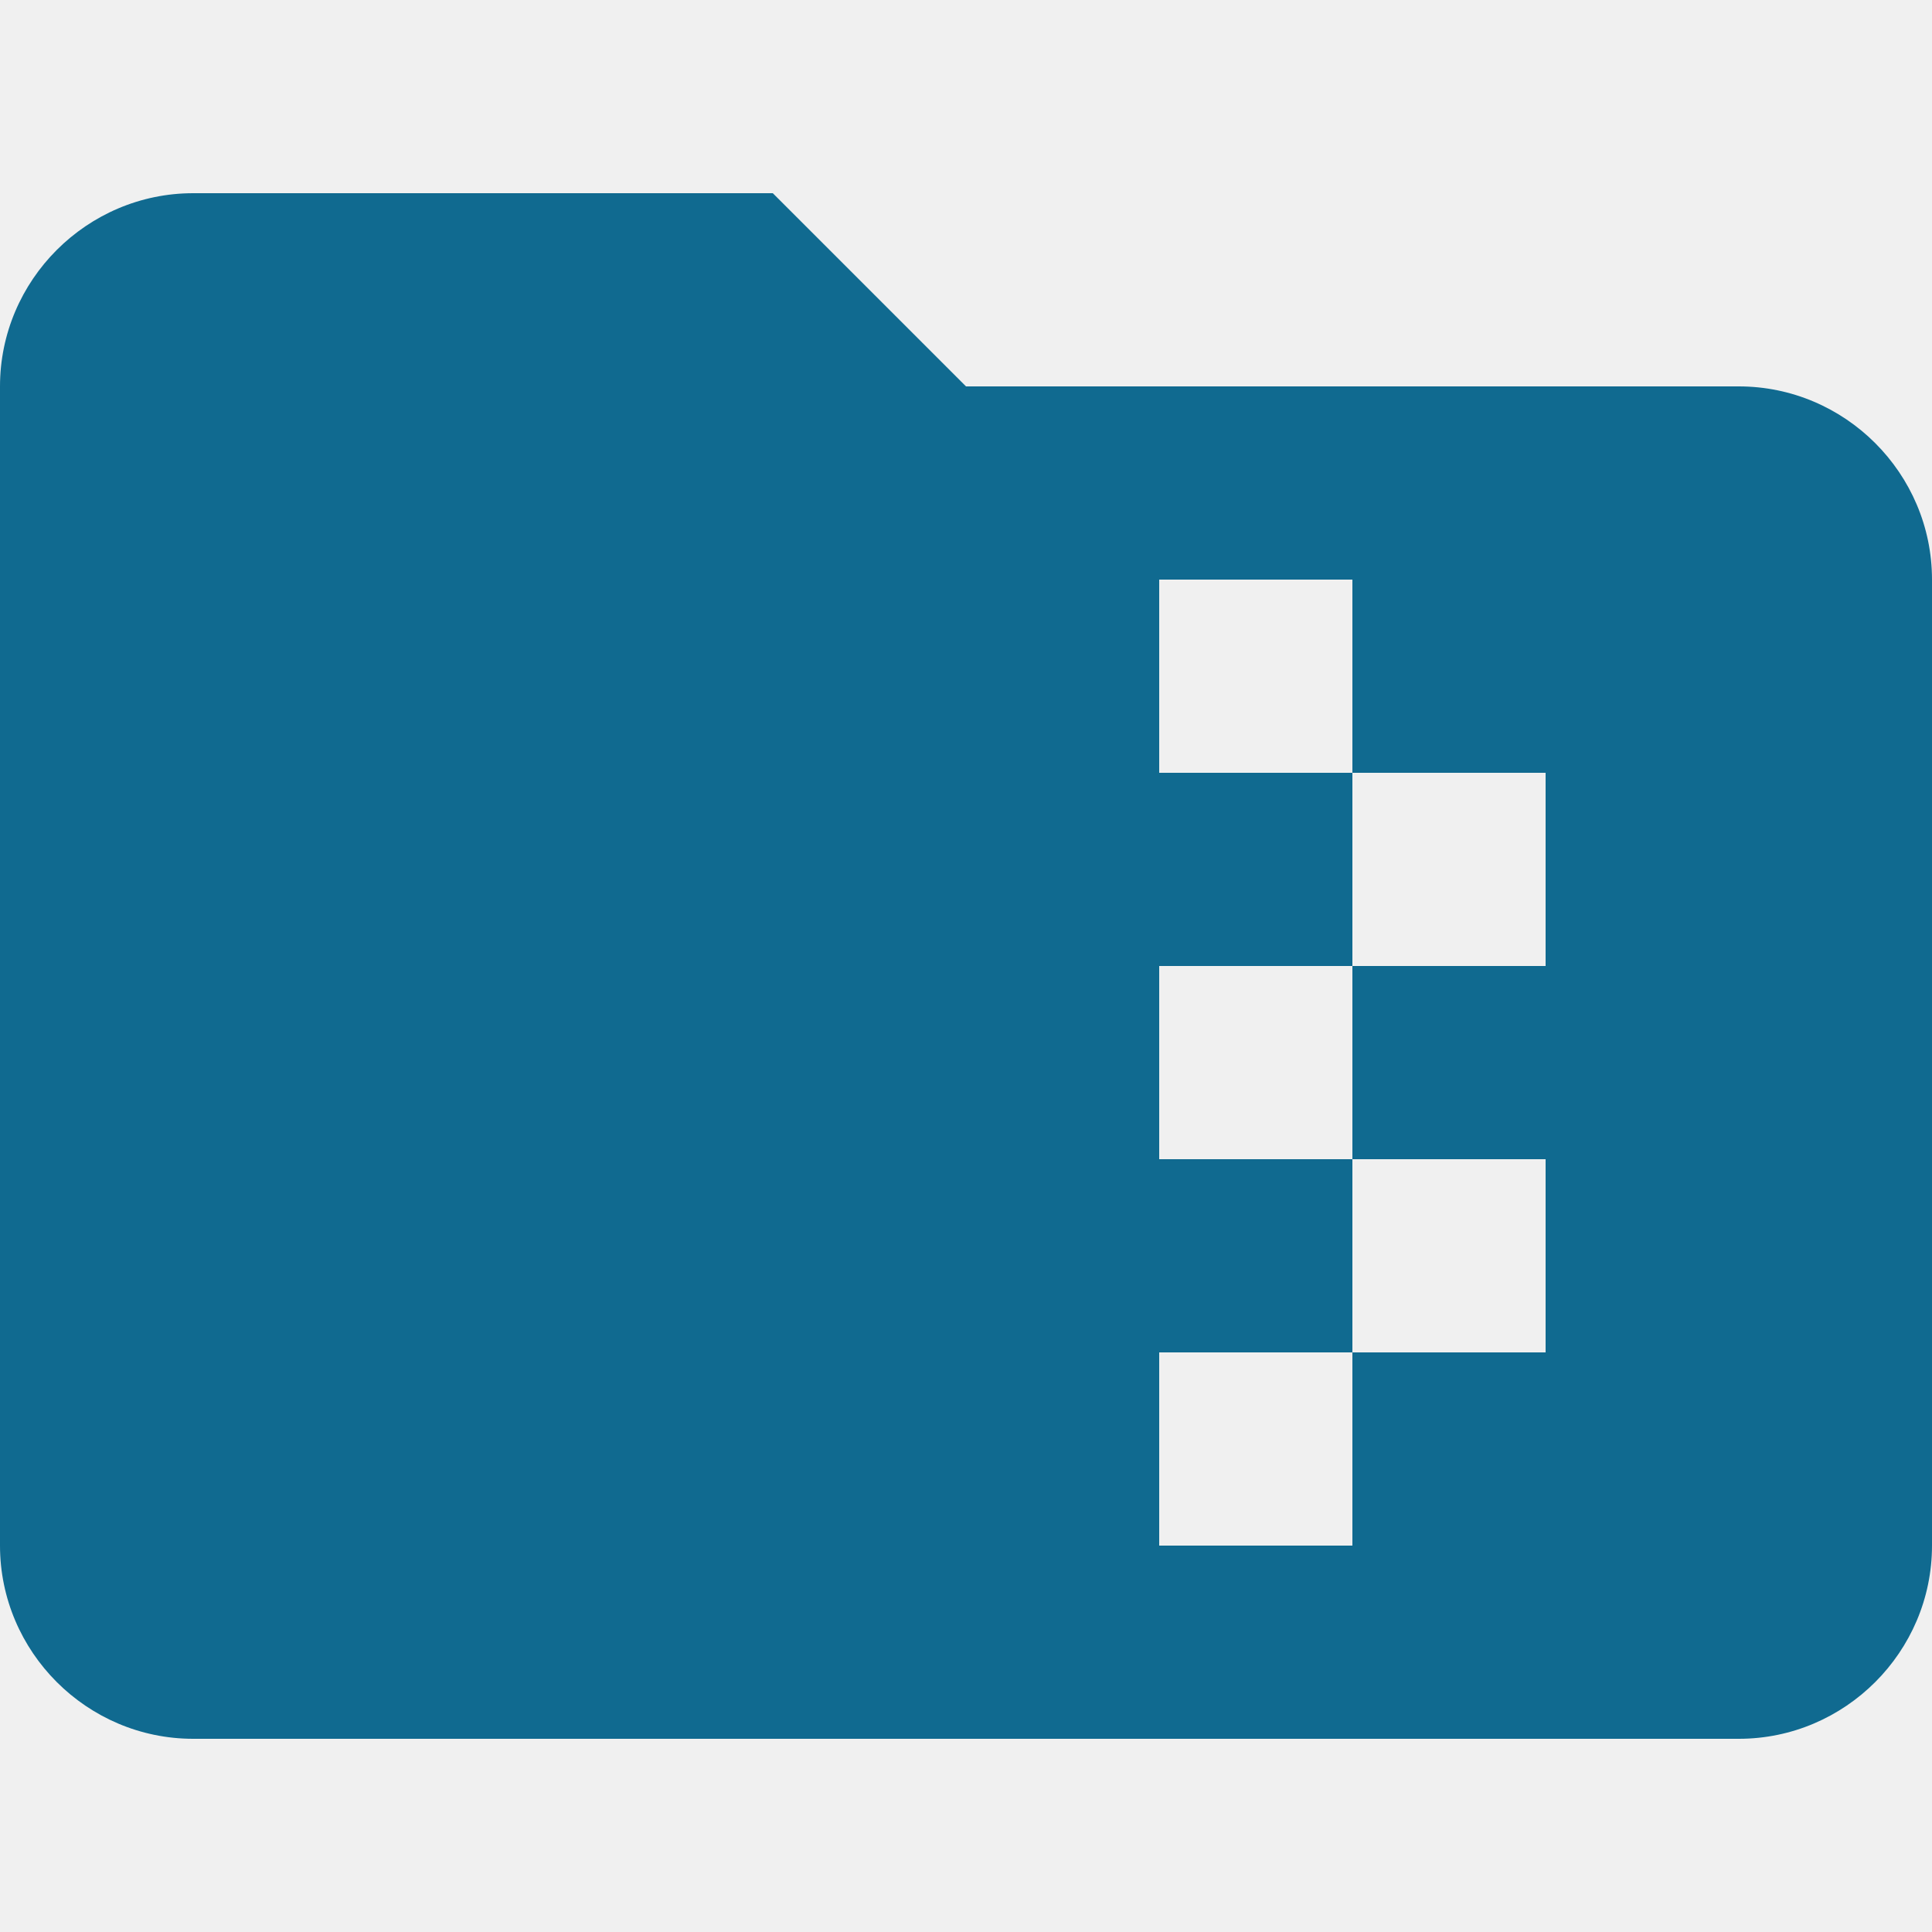
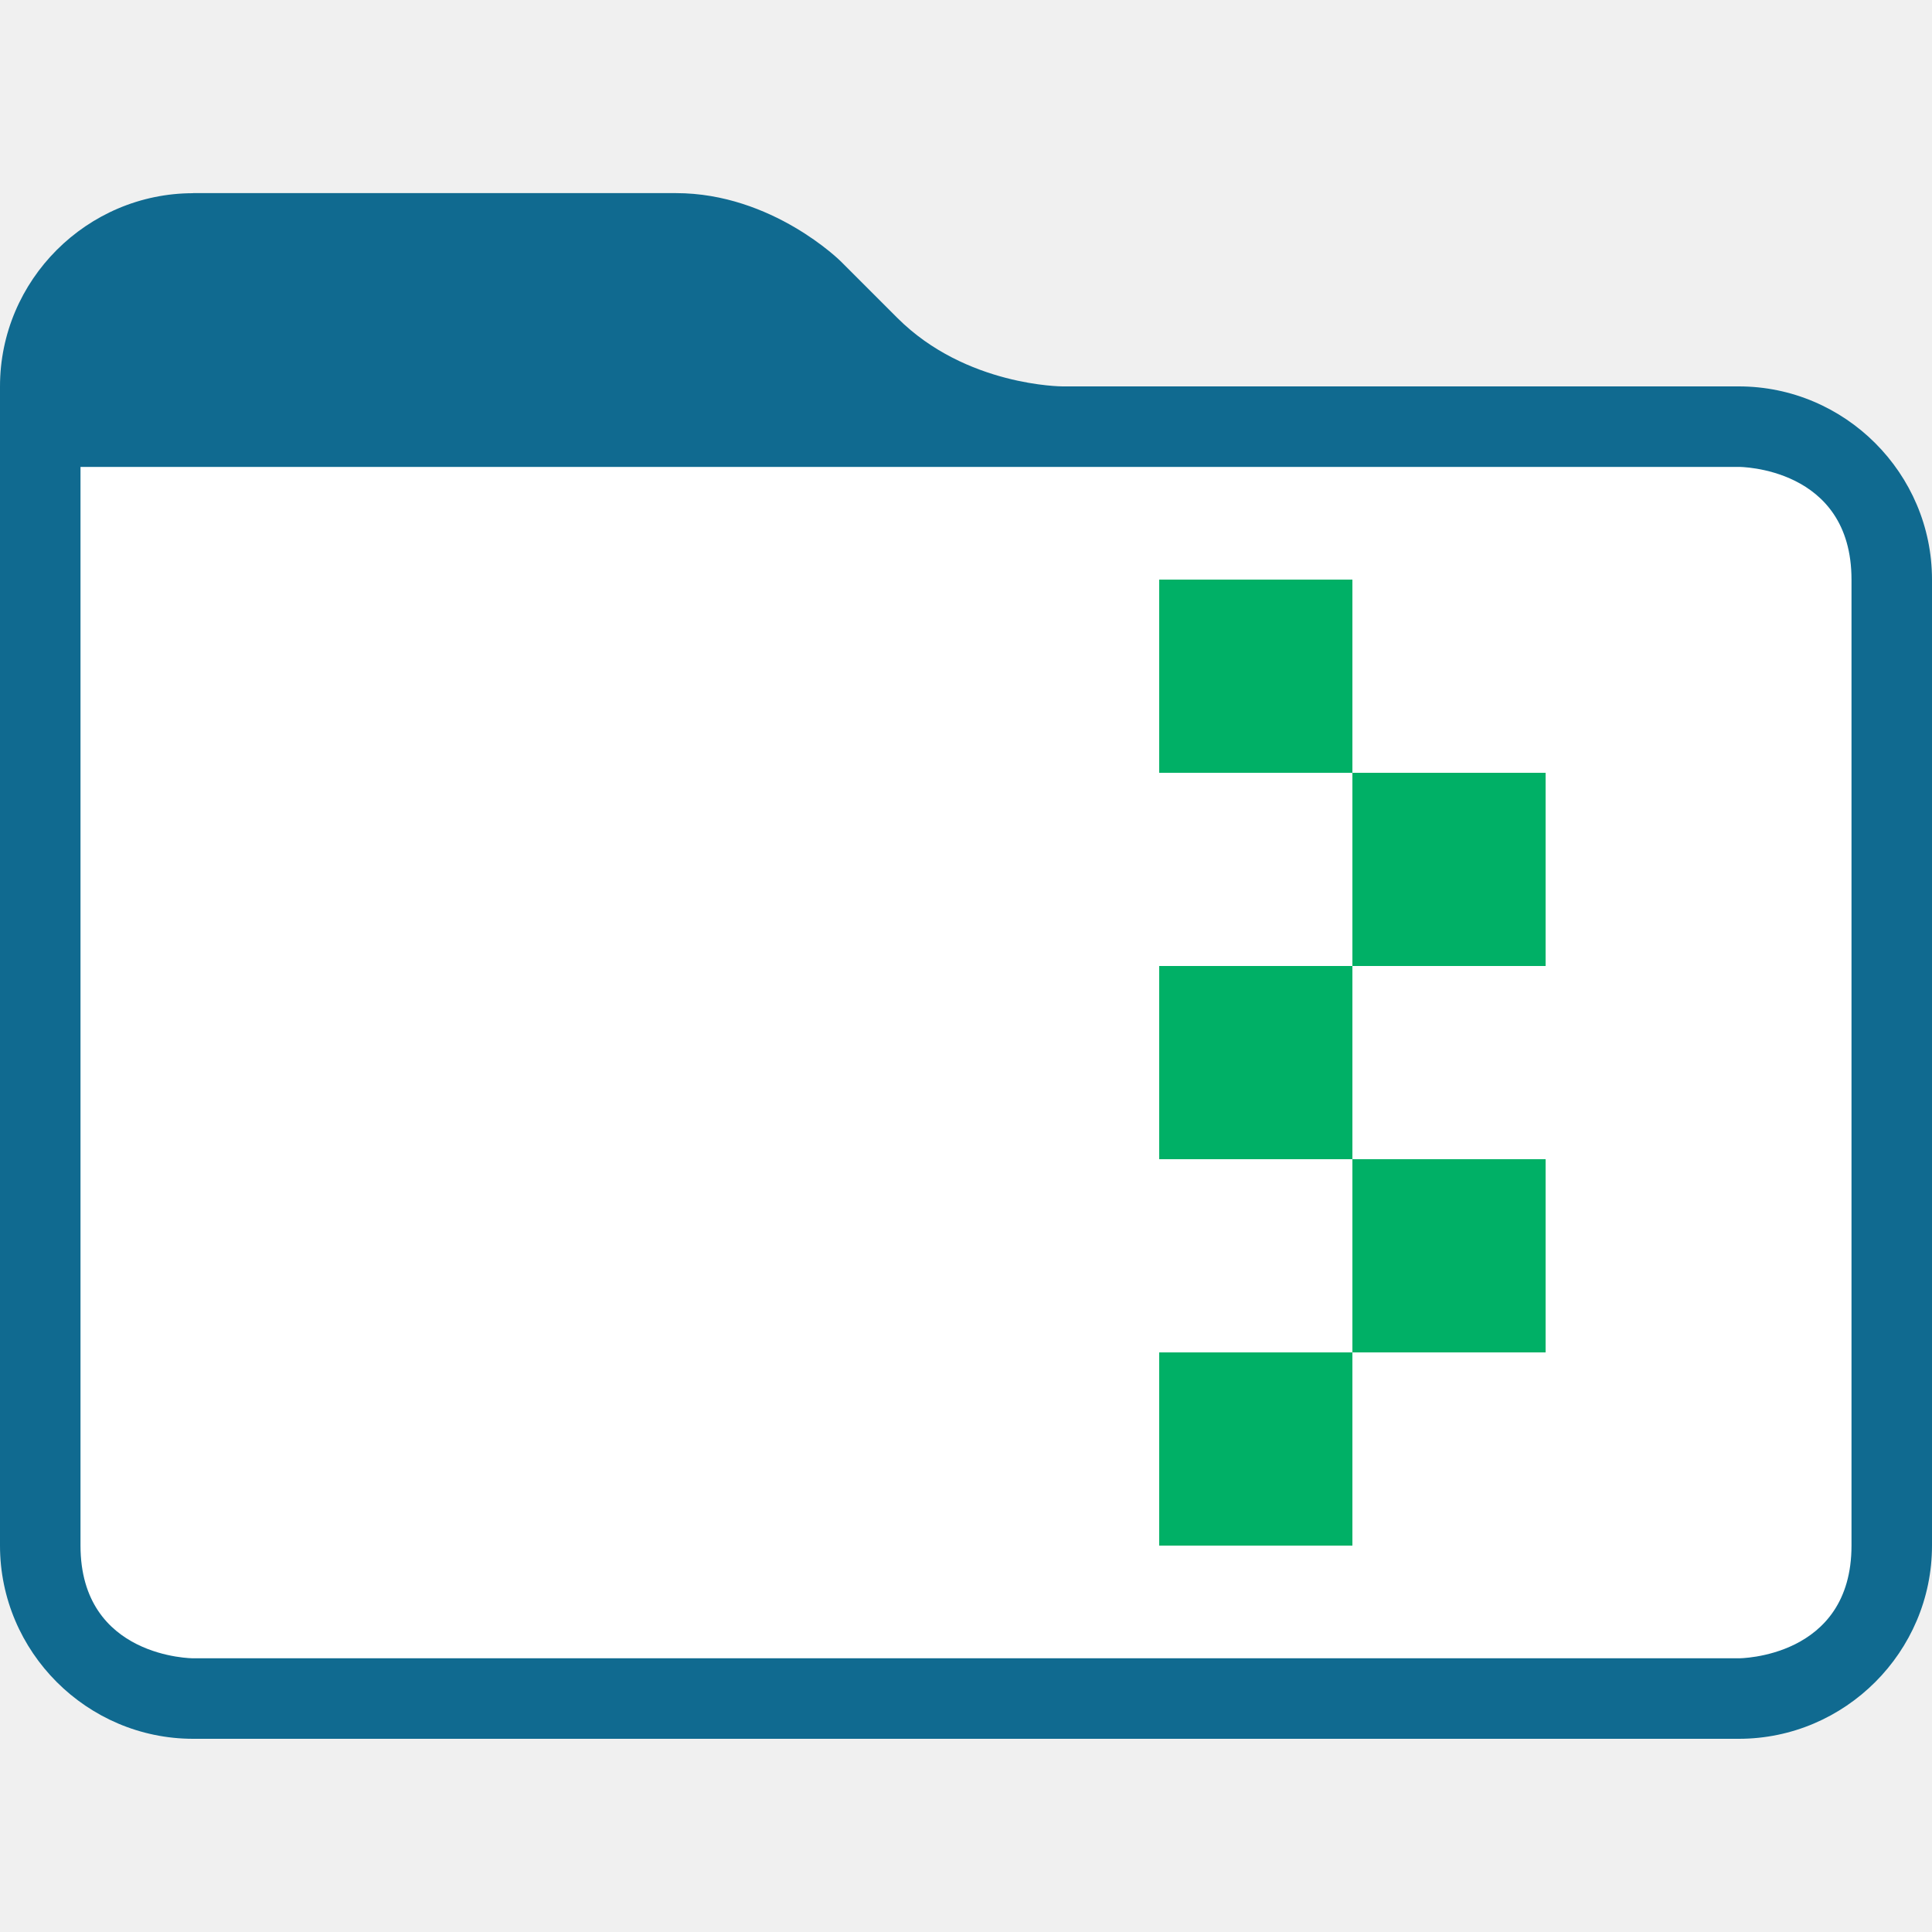
<svg xmlns="http://www.w3.org/2000/svg" version="1.1" viewBox="0 0 24 24">
-   <path d="m21.6 4.8h-9.6l-2.4-2.4h-7.2c-1.32 0-2.4 1.08-2.4 2.4v14.4c0 1.32 1.08 2.4 2.4 2.4h19.2c1.32 0 2.4-1.08 2.4-2.4v-12c0-1.32-1.08-2.4-2.4-2.4m-2.4 7.2h-2.4v2.4h2.4v2.4h-2.4v2.4h-2.4v-2.4h2.4v-2.4h-2.4v-2.4h2.4v-2.4h-2.4v-2.4h2.4v2.4h2.4z" fill="#106a90" stroke-width="1.2" />
+   <path d="m2.4 2.4c-1.32 0-2.4 1.08-2.4 2.4v14.4c0 1.32 1.08 2.4 2.4 2.4h19.2c1.32 0 2.4-1.08 2.4-2.4v-12c0-1.32-1.08-2.4-2.4-2.4h-8.4s-1.2 9.11e-5 -2.05-0.848l-0.703-0.703s-0.85-0.85-2.05-0.85h-6z" fill="#106a90" />
+   <path d="m21.6 5.8c0 1e-7 1.4-0.002 1.4 1.4v12c0 1.4-1.4 1.4-1.4 1.4h-19.2s-1.4-3.94e-4 -1.4-1.4v-13.4z" fill="#fff" />
+   <path d="m16.8 16.8h-2.4v2.4h2.4z" fill="#00b066" />
+   <path d="m16.8 14.4v2.4h2.4v-2.4z" fill="#00b066" />
+   <path d="m16.8 12h-2.4v2.4h2.4z" fill="#00b066" />
+   <path d="m16.8 9.6v2.4h2.4v-2.4z" fill="#00b066" />
+   <path d="m14.4 7.2v2.4h2.4v-2.4z" fill="#00b066" />
</svg>
